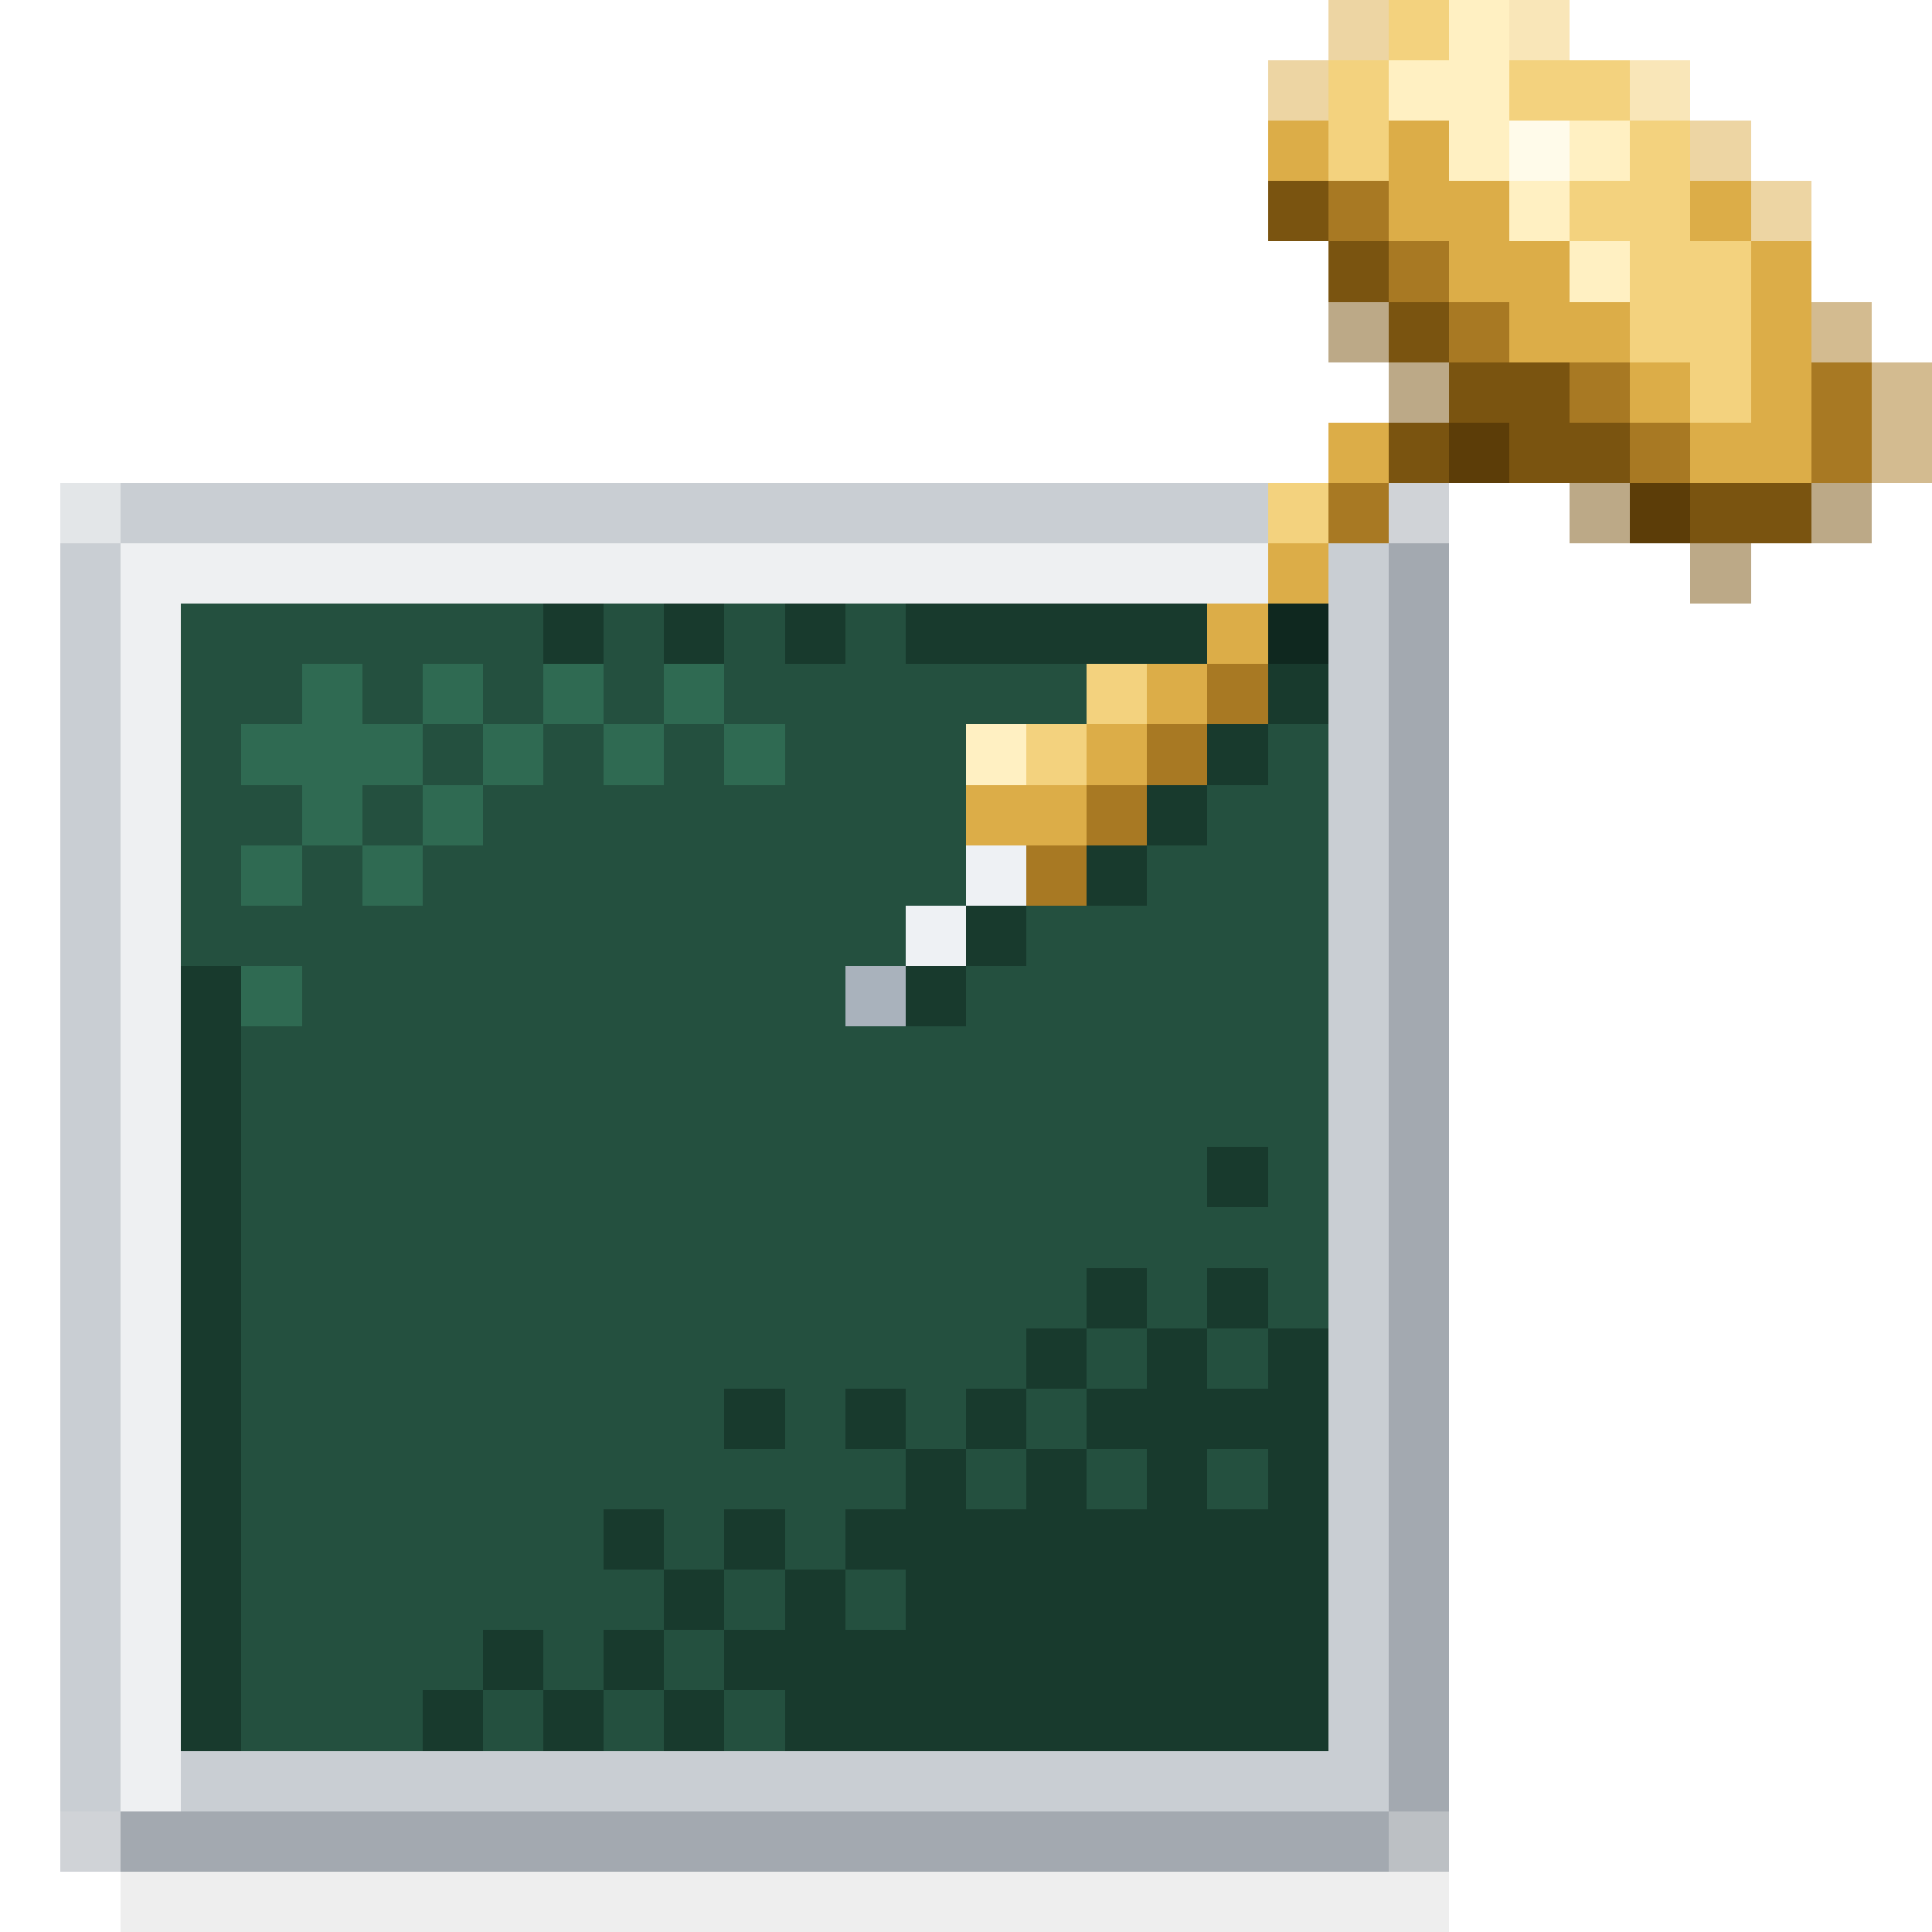
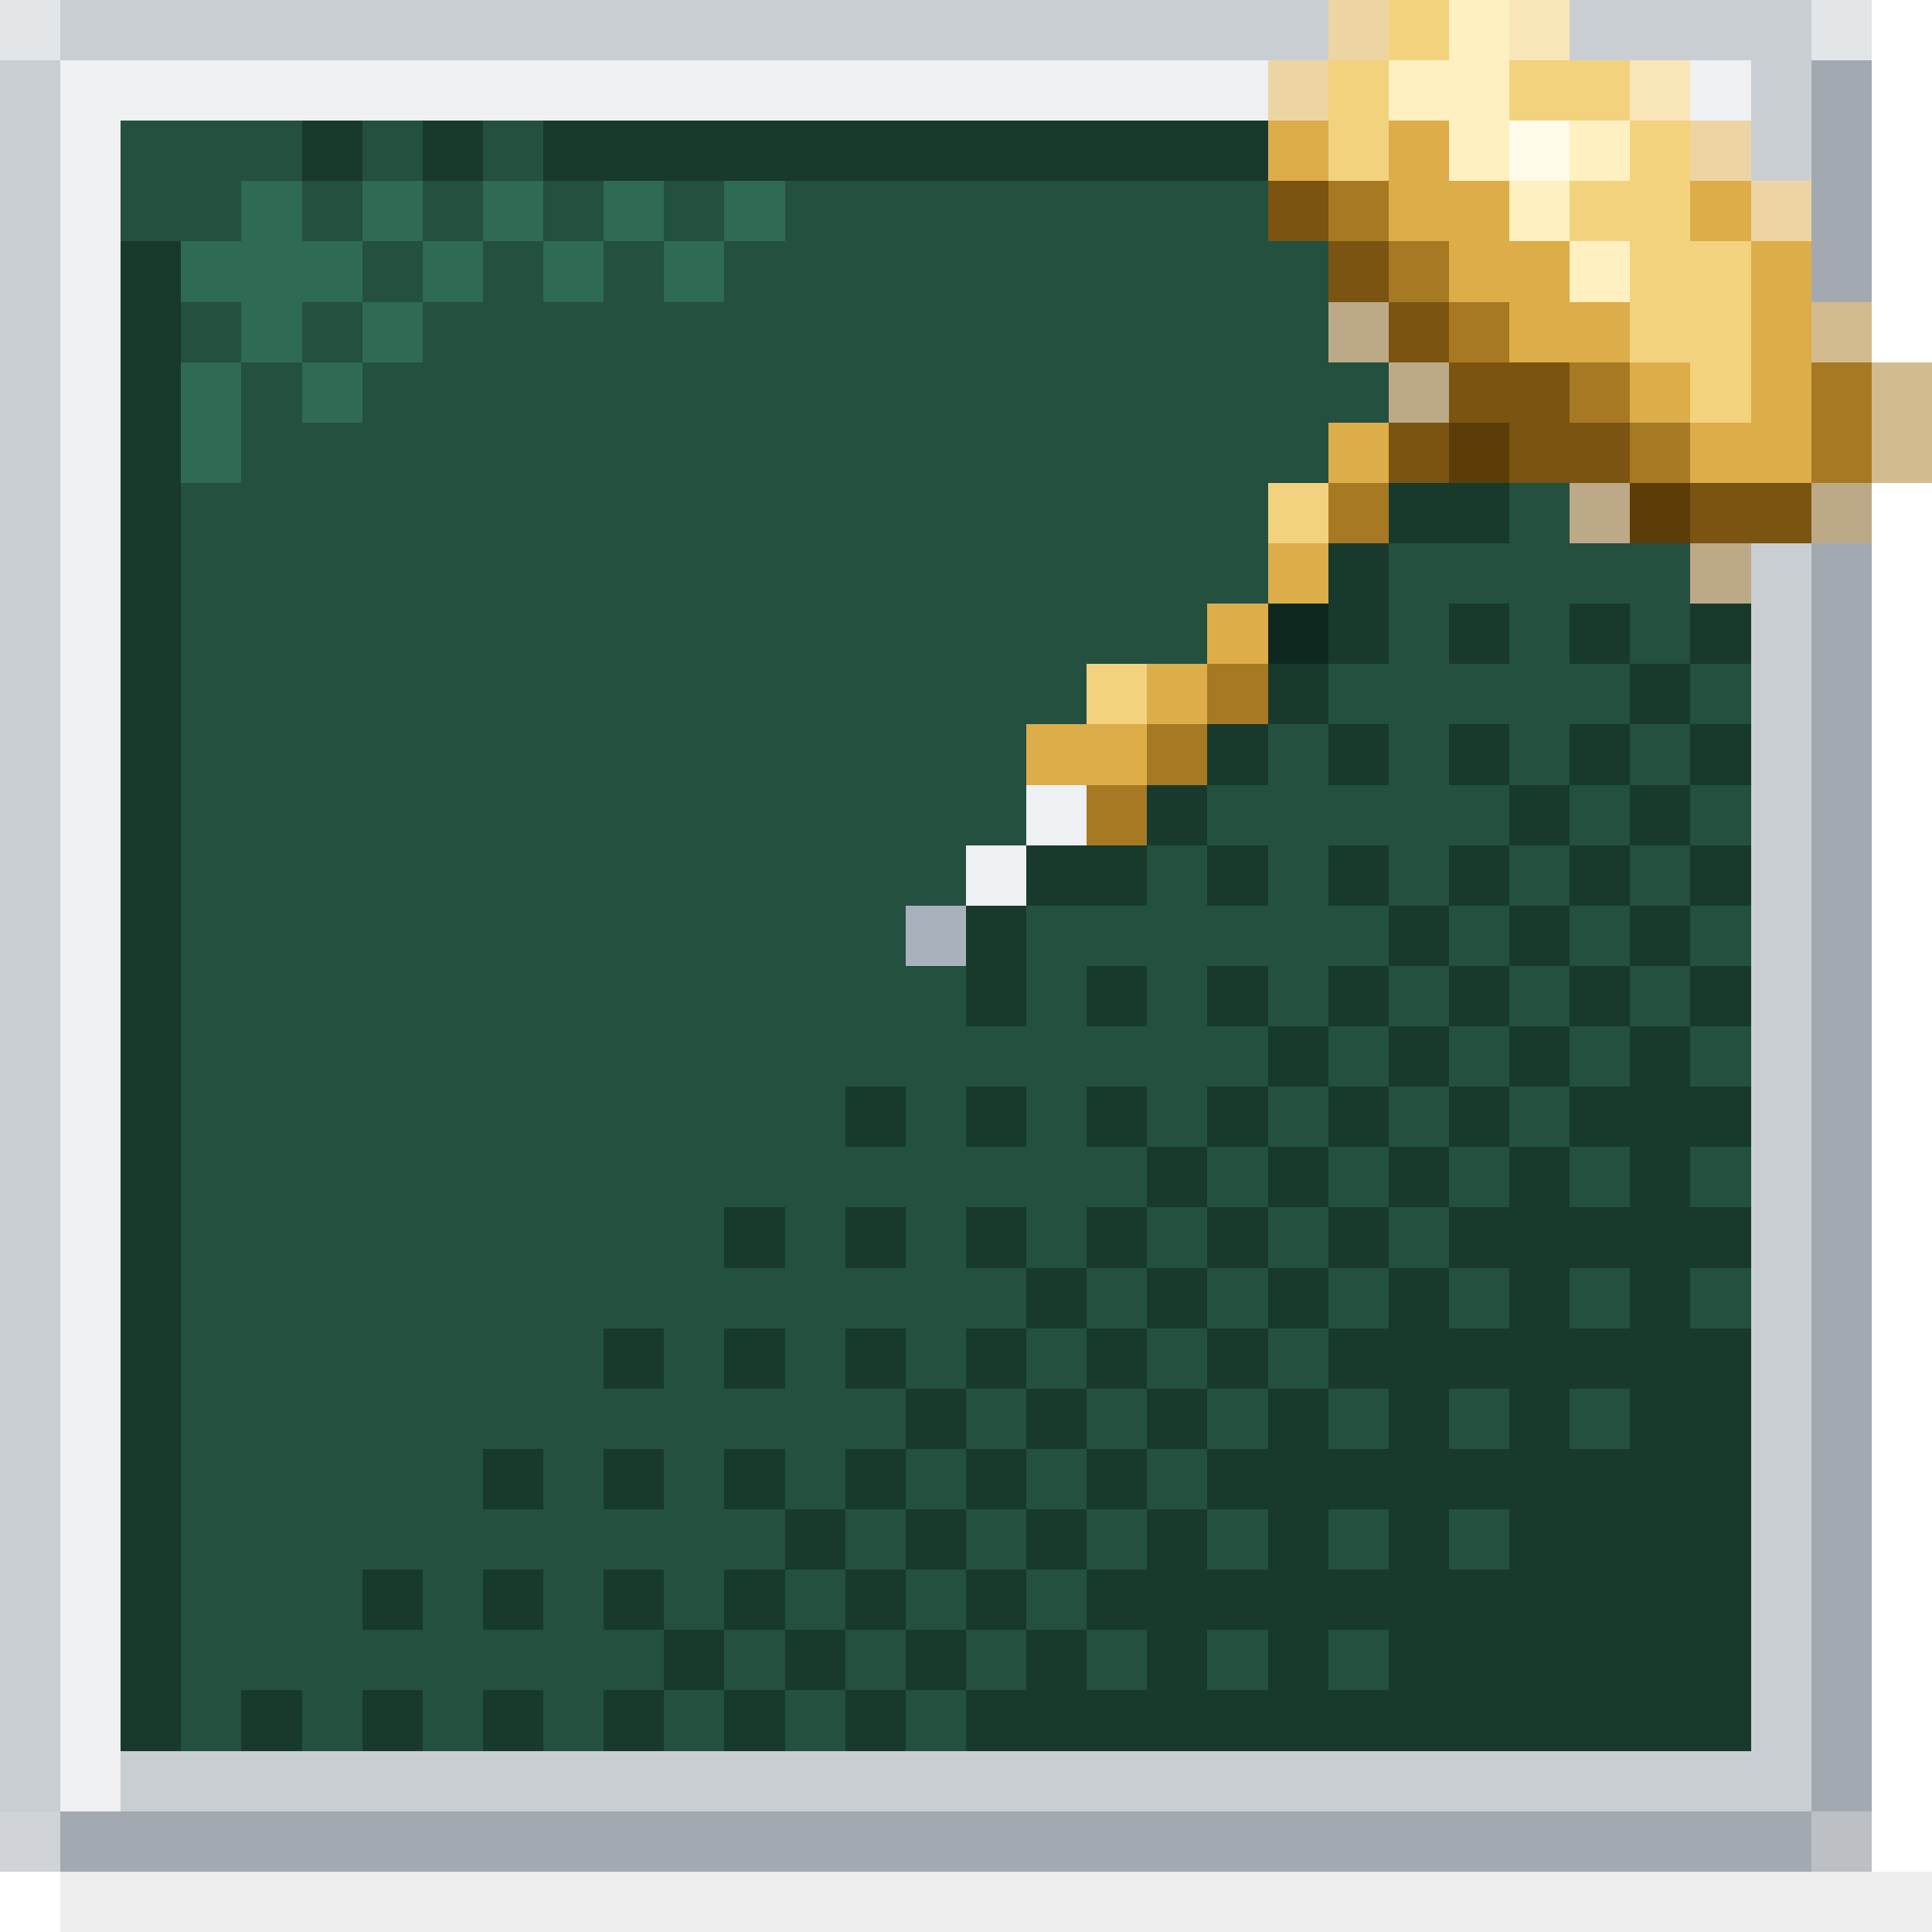
<svg xmlns="http://www.w3.org/2000/svg" viewBox="0 0 32 32" width="32" height="32" shape-rendering="crispEdges">
+   <rect x="0" y="0" width="1" height="1" fill="#c9ced3" fill-opacity="0.50" />
+   <rect x="1" y="0" width="21" height="1" fill="#c9ced3" />
  <rect x="22" y="0" width="1" height="1" fill="#dcad48" fill-opacity="0.50" />
  <rect x="23" y="0" width="1" height="1" fill="#f3d27e" />
  <rect x="24" y="0" width="1" height="1" fill="#fff0c2" />
  <rect x="25" y="0" width="1" height="1" fill="#f3d27e" fill-opacity="0.55" />
+   <rect x="26" y="0" width="4" height="1" fill="#c9ced3" />
+   <rect x="30" y="0" width="1" height="1" fill="#c9ced3" fill-opacity="0.50" />
+   <rect x="0" y="1" width="1" height="1" fill="#c9ced3" />
+   <rect x="1" y="1" width="20" height="1" fill="#eef0f2" />
  <rect x="21" y="1" width="1" height="1" fill="#dcad48" fill-opacity="0.50" />
  <rect x="22" y="1" width="1" height="1" fill="#f3d27e" />
  <rect x="23" y="1" width="2" height="1" fill="#fff0c2" />
  <rect x="25" y="1" width="2" height="1" fill="#f3d27e" />
  <rect x="27" y="1" width="1" height="1" fill="#f3d27e" fill-opacity="0.55" />
+   <rect x="28" y="1" width="1" height="1" fill="#eef0f2" />
+   <rect x="29" y="1" width="1" height="1" fill="#c9ced3" />
+   <rect x="30" y="1" width="1" height="1" fill="#a3a9b0" />
+   <rect x="0" y="2" width="1" height="1" fill="#c9ced3" />
+   <rect x="1" y="2" width="1" height="1" fill="#eef0f2" />
+   <rect x="2" y="2" width="3" height="1" fill="#24503f" />
+   <rect x="5" y="2" width="1" height="1" fill="#183a2d" />
+   <rect x="6" y="2" width="1" height="1" fill="#24503f" />
+   <rect x="7" y="2" width="1" height="1" fill="#183a2d" />
+   <rect x="8" y="2" width="1" height="1" fill="#24503f" />
+   <rect x="9" y="2" width="12" height="1" fill="#183a2d" />
  <rect x="21" y="2" width="1" height="1" fill="#dcad48" />
  <rect x="22" y="2" width="1" height="1" fill="#f3d27e" />
  <rect x="23" y="2" width="1" height="1" fill="#dcad48" />
  <rect x="24" y="2" width="1" height="1" fill="#fff0c2" />
  <rect x="25" y="2" width="1" height="1" fill="#fffbea" />
  <rect x="26" y="2" width="1" height="1" fill="#fff0c2" />
  <rect x="27" y="2" width="1" height="1" fill="#f3d27e" />
  <rect x="28" y="2" width="1" height="1" fill="#dcad48" fill-opacity="0.50" />
+   <rect x="29" y="2" width="1" height="1" fill="#c9ced3" />
+   <rect x="30" y="2" width="1" height="1" fill="#a3a9b0" />
+   <rect x="0" y="3" width="1" height="1" fill="#c9ced3" />
+   <rect x="1" y="3" width="1" height="1" fill="#eef0f2" />
+   <rect x="2" y="3" width="2" height="1" fill="#24503f" />
+   <rect x="4" y="3" width="1" height="1" fill="#2f6a52" />
+   <rect x="5" y="3" width="1" height="1" fill="#24503f" />
+   <rect x="6" y="3" width="1" height="1" fill="#2f6a52" />
+   <rect x="7" y="3" width="1" height="1" fill="#24503f" />
+   <rect x="8" y="3" width="1" height="1" fill="#2f6a52" />
+   <rect x="9" y="3" width="1" height="1" fill="#24503f" />
+   <rect x="10" y="3" width="1" height="1" fill="#2f6a52" />
+   <rect x="11" y="3" width="1" height="1" fill="#24503f" />
+   <rect x="12" y="3" width="1" height="1" fill="#2f6a52" />
+   <rect x="13" y="3" width="8" height="1" fill="#24503f" />
  <rect x="21" y="3" width="1" height="1" fill="#7a5410" />
  <rect x="22" y="3" width="1" height="1" fill="#a87923" />
  <rect x="23" y="3" width="2" height="1" fill="#dcad48" />
  <rect x="25" y="3" width="1" height="1" fill="#fff0c2" />
  <rect x="26" y="3" width="2" height="1" fill="#f3d27e" />
  <rect x="28" y="3" width="1" height="1" fill="#dcad48" />
  <rect x="29" y="3" width="1" height="1" fill="#dcad48" fill-opacity="0.50" />
+   <rect x="30" y="3" width="1" height="1" fill="#a3a9b0" />
+   <rect x="0" y="4" width="1" height="1" fill="#c9ced3" />
+   <rect x="1" y="4" width="1" height="1" fill="#eef0f2" />
+   <rect x="2" y="4" width="1" height="1" fill="#183a2d" />
+   <rect x="3" y="4" width="3" height="1" fill="#2f6a52" />
+   <rect x="6" y="4" width="1" height="1" fill="#24503f" />
+   <rect x="7" y="4" width="1" height="1" fill="#2f6a52" />
+   <rect x="8" y="4" width="1" height="1" fill="#24503f" />
+   <rect x="9" y="4" width="1" height="1" fill="#2f6a52" />
+   <rect x="10" y="4" width="1" height="1" fill="#24503f" />
+   <rect x="11" y="4" width="1" height="1" fill="#2f6a52" />
+   <rect x="12" y="4" width="10" height="1" fill="#24503f" />
  <rect x="22" y="4" width="1" height="1" fill="#7a5410" />
  <rect x="23" y="4" width="1" height="1" fill="#a87923" />
  <rect x="24" y="4" width="2" height="1" fill="#dcad48" />
  <rect x="26" y="4" width="1" height="1" fill="#fff0c2" />
  <rect x="27" y="4" width="2" height="1" fill="#f3d27e" />
  <rect x="29" y="4" width="1" height="1" fill="#dcad48" />
+   <rect x="30" y="4" width="1" height="1" fill="#a3a9b0" />
+   <rect x="0" y="5" width="1" height="1" fill="#c9ced3" />
+   <rect x="1" y="5" width="1" height="1" fill="#eef0f2" />
+   <rect x="2" y="5" width="1" height="1" fill="#183a2d" />
+   <rect x="3" y="5" width="1" height="1" fill="#24503f" />
+   <rect x="4" y="5" width="1" height="1" fill="#2f6a52" />
+   <rect x="5" y="5" width="1" height="1" fill="#24503f" />
+   <rect x="6" y="5" width="1" height="1" fill="#2f6a52" />
+   <rect x="7" y="5" width="15" height="1" fill="#24503f" />
  <rect x="22" y="5" width="1" height="1" fill="#7a5410" fill-opacity="0.50" />
  <rect x="23" y="5" width="1" height="1" fill="#7a5410" />
  <rect x="24" y="5" width="1" height="1" fill="#a87923" />
  <rect x="25" y="5" width="2" height="1" fill="#dcad48" />
  <rect x="27" y="5" width="2" height="1" fill="#f3d27e" />
  <rect x="29" y="5" width="1" height="1" fill="#dcad48" />
  <rect x="30" y="5" width="1" height="1" fill="#a87923" fill-opacity="0.50" />
+   <rect x="0" y="6" width="1" height="1" fill="#c9ced3" />
+   <rect x="1" y="6" width="1" height="1" fill="#eef0f2" />
+   <rect x="2" y="6" width="1" height="1" fill="#183a2d" />
+   <rect x="3" y="6" width="1" height="1" fill="#2f6a52" />
+   <rect x="4" y="6" width="1" height="1" fill="#24503f" />
+   <rect x="5" y="6" width="1" height="1" fill="#2f6a52" />
+   <rect x="6" y="6" width="17" height="1" fill="#24503f" />
  <rect x="23" y="6" width="1" height="1" fill="#7a5410" fill-opacity="0.50" />
  <rect x="24" y="6" width="2" height="1" fill="#7a5410" />
  <rect x="26" y="6" width="1" height="1" fill="#a87923" />
  <rect x="27" y="6" width="1" height="1" fill="#dcad48" />
  <rect x="28" y="6" width="1" height="1" fill="#f3d27e" />
  <rect x="29" y="6" width="1" height="1" fill="#dcad48" />
  <rect x="30" y="6" width="1" height="1" fill="#a87923" />
  <rect x="31" y="6" width="1" height="1" fill="#a87923" fill-opacity="0.50" />
+   <rect x="0" y="7" width="1" height="1" fill="#c9ced3" />
+   <rect x="1" y="7" width="1" height="1" fill="#eef0f2" />
+   <rect x="2" y="7" width="1" height="1" fill="#183a2d" />
+   <rect x="3" y="7" width="1" height="1" fill="#2f6a52" />
+   <rect x="4" y="7" width="18" height="1" fill="#24503f" />
  <rect x="22" y="7" width="1" height="1" fill="#dcad48" />
  <rect x="23" y="7" width="1" height="1" fill="#7a5410" />
  <rect x="24" y="7" width="1" height="1" fill="#5c3d08" />
  <rect x="25" y="7" width="2" height="1" fill="#7a5410" />
  <rect x="27" y="7" width="1" height="1" fill="#a87923" />
  <rect x="28" y="7" width="2" height="1" fill="#dcad48" />
  <rect x="30" y="7" width="1" height="1" fill="#a87923" />
  <rect x="31" y="7" width="1" height="1" fill="#a87923" fill-opacity="0.50" />
-   <rect x="1" y="8" width="1" height="1" fill="#c9ced3" fill-opacity="0.50" />
-   <rect x="2" y="8" width="19" height="1" fill="#c9ced3" />
+   <rect x="0" y="8" width="1" height="1" fill="#c9ced3" />
+   <rect x="1" y="8" width="1" height="1" fill="#eef0f2" />
+   <rect x="2" y="8" width="1" height="1" fill="#183a2d" />
+   <rect x="3" y="8" width="18" height="1" fill="#24503f" />
  <rect x="21" y="8" width="1" height="1" fill="#f3d27e" />
  <rect x="22" y="8" width="1" height="1" fill="#a87923" />
-   <rect x="23" y="8" width="1" height="1" fill="#a3a9b0" fill-opacity="0.50" />
+   <rect x="23" y="8" width="2" height="1" fill="#183a2d" />
+   <rect x="25" y="8" width="1" height="1" fill="#24503f" />
  <rect x="26" y="8" width="1" height="1" fill="#7a5410" fill-opacity="0.50" />
  <rect x="27" y="8" width="1" height="1" fill="#5c3d08" />
  <rect x="28" y="8" width="2" height="1" fill="#7a5410" />
  <rect x="30" y="8" width="1" height="1" fill="#7a5410" fill-opacity="0.50" />
-   <rect x="1" y="9" width="1" height="1" fill="#c9ced3" />
-   <rect x="2" y="9" width="19" height="1" fill="#eef0f2" />
+   <rect x="0" y="9" width="1" height="1" fill="#c9ced3" />
+   <rect x="1" y="9" width="1" height="1" fill="#eef0f2" />
+   <rect x="2" y="9" width="1" height="1" fill="#183a2d" />
+   <rect x="3" y="9" width="18" height="1" fill="#24503f" />
  <rect x="21" y="9" width="1" height="1" fill="#dcad48" />
-   <rect x="22" y="9" width="1" height="1" fill="#c9ced3" />
-   <rect x="23" y="9" width="1" height="1" fill="#a3a9b0" />
+   <rect x="22" y="9" width="1" height="1" fill="#183a2d" />
+   <rect x="23" y="9" width="5" height="1" fill="#24503f" />
  <rect x="28" y="9" width="1" height="1" fill="#7a5410" fill-opacity="0.50" />
-   <rect x="1" y="10" width="1" height="1" fill="#c9ced3" />
-   <rect x="2" y="10" width="1" height="1" fill="#eef0f2" />
-   <rect x="3" y="10" width="6" height="1" fill="#24503f" />
-   <rect x="9" y="10" width="1" height="1" fill="#183a2d" />
-   <rect x="10" y="10" width="1" height="1" fill="#24503f" />
-   <rect x="11" y="10" width="1" height="1" fill="#183a2d" />
-   <rect x="12" y="10" width="1" height="1" fill="#24503f" />
-   <rect x="13" y="10" width="1" height="1" fill="#183a2d" />
-   <rect x="14" y="10" width="1" height="1" fill="#24503f" />
-   <rect x="15" y="10" width="5" height="1" fill="#183a2d" />
+   <rect x="29" y="9" width="1" height="1" fill="#c9ced3" />
+   <rect x="30" y="9" width="1" height="1" fill="#a3a9b0" />
+   <rect x="0" y="10" width="1" height="1" fill="#c9ced3" />
+   <rect x="1" y="10" width="1" height="1" fill="#eef0f2" />
+   <rect x="2" y="10" width="1" height="1" fill="#183a2d" />
+   <rect x="3" y="10" width="17" height="1" fill="#24503f" />
  <rect x="20" y="10" width="1" height="1" fill="#dcad48" />
  <rect x="21" y="10" width="1" height="1" fill="#0f281f" />
-   <rect x="22" y="10" width="1" height="1" fill="#c9ced3" />
-   <rect x="23" y="10" width="1" height="1" fill="#a3a9b0" />
-   <rect x="1" y="11" width="1" height="1" fill="#c9ced3" />
-   <rect x="2" y="11" width="1" height="1" fill="#eef0f2" />
-   <rect x="3" y="11" width="2" height="1" fill="#24503f" />
-   <rect x="5" y="11" width="1" height="1" fill="#2f6a52" />
-   <rect x="6" y="11" width="1" height="1" fill="#24503f" />
-   <rect x="7" y="11" width="1" height="1" fill="#2f6a52" />
-   <rect x="8" y="11" width="1" height="1" fill="#24503f" />
-   <rect x="9" y="11" width="1" height="1" fill="#2f6a52" />
-   <rect x="10" y="11" width="1" height="1" fill="#24503f" />
-   <rect x="11" y="11" width="1" height="1" fill="#2f6a52" />
-   <rect x="12" y="11" width="6" height="1" fill="#24503f" />
+   <rect x="22" y="10" width="1" height="1" fill="#183a2d" />
+   <rect x="23" y="10" width="1" height="1" fill="#24503f" />
+   <rect x="24" y="10" width="1" height="1" fill="#183a2d" />
+   <rect x="25" y="10" width="1" height="1" fill="#24503f" />
+   <rect x="26" y="10" width="1" height="1" fill="#183a2d" />
+   <rect x="27" y="10" width="1" height="1" fill="#24503f" />
+   <rect x="28" y="10" width="1" height="1" fill="#183a2d" />
+   <rect x="29" y="10" width="1" height="1" fill="#c9ced3" />
+   <rect x="30" y="10" width="1" height="1" fill="#a3a9b0" />
+   <rect x="0" y="11" width="1" height="1" fill="#c9ced3" />
+   <rect x="1" y="11" width="1" height="1" fill="#eef0f2" />
+   <rect x="2" y="11" width="1" height="1" fill="#183a2d" />
+   <rect x="3" y="11" width="15" height="1" fill="#24503f" />
  <rect x="18" y="11" width="1" height="1" fill="#f3d27e" />
  <rect x="19" y="11" width="1" height="1" fill="#dcad48" />
  <rect x="20" y="11" width="1" height="1" fill="#a87923" />
  <rect x="21" y="11" width="1" height="1" fill="#183a2d" />
-   <rect x="22" y="11" width="1" height="1" fill="#c9ced3" />
-   <rect x="23" y="11" width="1" height="1" fill="#a3a9b0" />
-   <rect x="1" y="12" width="1" height="1" fill="#c9ced3" />
-   <rect x="2" y="12" width="1" height="1" fill="#eef0f2" />
-   <rect x="3" y="12" width="1" height="1" fill="#24503f" />
-   <rect x="4" y="12" width="3" height="1" fill="#2f6a52" />
-   <rect x="7" y="12" width="1" height="1" fill="#24503f" />
-   <rect x="8" y="12" width="1" height="1" fill="#2f6a52" />
-   <rect x="9" y="12" width="1" height="1" fill="#24503f" />
-   <rect x="10" y="12" width="1" height="1" fill="#2f6a52" />
-   <rect x="11" y="12" width="1" height="1" fill="#24503f" />
-   <rect x="12" y="12" width="1" height="1" fill="#2f6a52" />
-   <rect x="13" y="12" width="3" height="1" fill="#24503f" />
-   <rect x="16" y="12" width="1" height="1" fill="#fff0c2" />
-   <rect x="17" y="12" width="1" height="1" fill="#f3d27e" />
-   <rect x="18" y="12" width="1" height="1" fill="#dcad48" />
+   <rect x="22" y="11" width="5" height="1" fill="#24503f" />
+   <rect x="27" y="11" width="1" height="1" fill="#183a2d" />
+   <rect x="28" y="11" width="1" height="1" fill="#24503f" />
+   <rect x="29" y="11" width="1" height="1" fill="#c9ced3" />
+   <rect x="30" y="11" width="1" height="1" fill="#a3a9b0" />
+   <rect x="0" y="12" width="1" height="1" fill="#c9ced3" />
+   <rect x="1" y="12" width="1" height="1" fill="#eef0f2" />
+   <rect x="2" y="12" width="1" height="1" fill="#183a2d" />
+   <rect x="3" y="12" width="14" height="1" fill="#24503f" />
+   <rect x="17" y="12" width="2" height="1" fill="#dcad48" />
  <rect x="19" y="12" width="1" height="1" fill="#a87923" />
  <rect x="20" y="12" width="1" height="1" fill="#183a2d" />
  <rect x="21" y="12" width="1" height="1" fill="#24503f" />
-   <rect x="22" y="12" width="1" height="1" fill="#c9ced3" />
-   <rect x="23" y="12" width="1" height="1" fill="#a3a9b0" />
-   <rect x="1" y="13" width="1" height="1" fill="#c9ced3" />
-   <rect x="2" y="13" width="1" height="1" fill="#eef0f2" />
-   <rect x="3" y="13" width="2" height="1" fill="#24503f" />
-   <rect x="5" y="13" width="1" height="1" fill="#2f6a52" />
-   <rect x="6" y="13" width="1" height="1" fill="#24503f" />
-   <rect x="7" y="13" width="1" height="1" fill="#2f6a52" />
-   <rect x="8" y="13" width="8" height="1" fill="#24503f" />
-   <rect x="16" y="13" width="2" height="1" fill="#dcad48" />
+   <rect x="22" y="12" width="1" height="1" fill="#183a2d" />
+   <rect x="23" y="12" width="1" height="1" fill="#24503f" />
+   <rect x="24" y="12" width="1" height="1" fill="#183a2d" />
+   <rect x="25" y="12" width="1" height="1" fill="#24503f" />
+   <rect x="26" y="12" width="1" height="1" fill="#183a2d" />
+   <rect x="27" y="12" width="1" height="1" fill="#24503f" />
+   <rect x="28" y="12" width="1" height="1" fill="#183a2d" />
+   <rect x="29" y="12" width="1" height="1" fill="#c9ced3" />
+   <rect x="30" y="12" width="1" height="1" fill="#a3a9b0" />
+   <rect x="0" y="13" width="1" height="1" fill="#c9ced3" />
+   <rect x="1" y="13" width="1" height="1" fill="#eef0f2" />
+   <rect x="2" y="13" width="1" height="1" fill="#183a2d" />
+   <rect x="3" y="13" width="14" height="1" fill="#24503f" />
+   <rect x="17" y="13" width="1" height="1" fill="#eef1f4" />
  <rect x="18" y="13" width="1" height="1" fill="#a87923" />
  <rect x="19" y="13" width="1" height="1" fill="#183a2d" />
-   <rect x="20" y="13" width="2" height="1" fill="#24503f" />
-   <rect x="22" y="13" width="1" height="1" fill="#c9ced3" />
-   <rect x="23" y="13" width="1" height="1" fill="#a3a9b0" />
-   <rect x="1" y="14" width="1" height="1" fill="#c9ced3" />
-   <rect x="2" y="14" width="1" height="1" fill="#eef0f2" />
-   <rect x="3" y="14" width="1" height="1" fill="#24503f" />
-   <rect x="4" y="14" width="1" height="1" fill="#2f6a52" />
-   <rect x="5" y="14" width="1" height="1" fill="#24503f" />
-   <rect x="6" y="14" width="1" height="1" fill="#2f6a52" />
-   <rect x="7" y="14" width="9" height="1" fill="#24503f" />
+   <rect x="20" y="13" width="5" height="1" fill="#24503f" />
+   <rect x="25" y="13" width="1" height="1" fill="#183a2d" />
+   <rect x="26" y="13" width="1" height="1" fill="#24503f" />
+   <rect x="27" y="13" width="1" height="1" fill="#183a2d" />
+   <rect x="28" y="13" width="1" height="1" fill="#24503f" />
+   <rect x="29" y="13" width="1" height="1" fill="#c9ced3" />
+   <rect x="30" y="13" width="1" height="1" fill="#a3a9b0" />
+   <rect x="0" y="14" width="1" height="1" fill="#c9ced3" />
+   <rect x="1" y="14" width="1" height="1" fill="#eef0f2" />
+   <rect x="2" y="14" width="1" height="1" fill="#183a2d" />
+   <rect x="3" y="14" width="13" height="1" fill="#24503f" />
  <rect x="16" y="14" width="1" height="1" fill="#eef1f4" />
-   <rect x="17" y="14" width="1" height="1" fill="#a87923" />
-   <rect x="18" y="14" width="1" height="1" fill="#183a2d" />
-   <rect x="19" y="14" width="3" height="1" fill="#24503f" />
-   <rect x="22" y="14" width="1" height="1" fill="#c9ced3" />
-   <rect x="23" y="14" width="1" height="1" fill="#a3a9b0" />
-   <rect x="1" y="15" width="1" height="1" fill="#c9ced3" />
-   <rect x="2" y="15" width="1" height="1" fill="#eef0f2" />
+   <rect x="17" y="14" width="2" height="1" fill="#183a2d" />
+   <rect x="19" y="14" width="1" height="1" fill="#24503f" />
+   <rect x="20" y="14" width="1" height="1" fill="#183a2d" />
+   <rect x="21" y="14" width="1" height="1" fill="#24503f" />
+   <rect x="22" y="14" width="1" height="1" fill="#183a2d" />
+   <rect x="23" y="14" width="1" height="1" fill="#24503f" />
+   <rect x="24" y="14" width="1" height="1" fill="#183a2d" />
+   <rect x="25" y="14" width="1" height="1" fill="#24503f" />
+   <rect x="26" y="14" width="1" height="1" fill="#183a2d" />
+   <rect x="27" y="14" width="1" height="1" fill="#24503f" />
+   <rect x="28" y="14" width="1" height="1" fill="#183a2d" />
+   <rect x="29" y="14" width="1" height="1" fill="#c9ced3" />
+   <rect x="30" y="14" width="1" height="1" fill="#a3a9b0" />
+   <rect x="0" y="15" width="1" height="1" fill="#c9ced3" />
+   <rect x="1" y="15" width="1" height="1" fill="#eef0f2" />
+   <rect x="2" y="15" width="1" height="1" fill="#183a2d" />
  <rect x="3" y="15" width="12" height="1" fill="#24503f" />
-   <rect x="15" y="15" width="1" height="1" fill="#eef1f4" />
+   <rect x="15" y="15" width="1" height="1" fill="#a9b2bc" />
  <rect x="16" y="15" width="1" height="1" fill="#183a2d" />
-   <rect x="17" y="15" width="5" height="1" fill="#24503f" />
-   <rect x="22" y="15" width="1" height="1" fill="#c9ced3" />
-   <rect x="23" y="15" width="1" height="1" fill="#a3a9b0" />
-   <rect x="1" y="16" width="1" height="1" fill="#c9ced3" />
-   <rect x="2" y="16" width="1" height="1" fill="#eef0f2" />
-   <rect x="3" y="16" width="1" height="1" fill="#183a2d" />
-   <rect x="4" y="16" width="1" height="1" fill="#2f6a52" />
-   <rect x="5" y="16" width="9" height="1" fill="#24503f" />
-   <rect x="14" y="16" width="1" height="1" fill="#a9b2bc" />
-   <rect x="15" y="16" width="1" height="1" fill="#183a2d" />
-   <rect x="16" y="16" width="6" height="1" fill="#24503f" />
-   <rect x="22" y="16" width="1" height="1" fill="#c9ced3" />
-   <rect x="23" y="16" width="1" height="1" fill="#a3a9b0" />
-   <rect x="1" y="17" width="1" height="1" fill="#c9ced3" />
-   <rect x="2" y="17" width="1" height="1" fill="#eef0f2" />
-   <rect x="3" y="17" width="1" height="1" fill="#183a2d" />
-   <rect x="4" y="17" width="18" height="1" fill="#24503f" />
-   <rect x="22" y="17" width="1" height="1" fill="#c9ced3" />
-   <rect x="23" y="17" width="1" height="1" fill="#a3a9b0" />
-   <rect x="1" y="18" width="1" height="1" fill="#c9ced3" />
-   <rect x="2" y="18" width="1" height="1" fill="#eef0f2" />
-   <rect x="3" y="18" width="1" height="1" fill="#183a2d" />
-   <rect x="4" y="18" width="18" height="1" fill="#24503f" />
-   <rect x="22" y="18" width="1" height="1" fill="#c9ced3" />
-   <rect x="23" y="18" width="1" height="1" fill="#a3a9b0" />
-   <rect x="1" y="19" width="1" height="1" fill="#c9ced3" />
-   <rect x="2" y="19" width="1" height="1" fill="#eef0f2" />
-   <rect x="3" y="19" width="1" height="1" fill="#183a2d" />
-   <rect x="4" y="19" width="16" height="1" fill="#24503f" />
-   <rect x="20" y="19" width="1" height="1" fill="#183a2d" />
-   <rect x="21" y="19" width="1" height="1" fill="#24503f" />
-   <rect x="22" y="19" width="1" height="1" fill="#c9ced3" />
-   <rect x="23" y="19" width="1" height="1" fill="#a3a9b0" />
-   <rect x="1" y="20" width="1" height="1" fill="#c9ced3" />
-   <rect x="2" y="20" width="1" height="1" fill="#eef0f2" />
-   <rect x="3" y="20" width="1" height="1" fill="#183a2d" />
-   <rect x="4" y="20" width="18" height="1" fill="#24503f" />
-   <rect x="22" y="20" width="1" height="1" fill="#c9ced3" />
-   <rect x="23" y="20" width="1" height="1" fill="#a3a9b0" />
-   <rect x="1" y="21" width="1" height="1" fill="#c9ced3" />
-   <rect x="2" y="21" width="1" height="1" fill="#eef0f2" />
-   <rect x="3" y="21" width="1" height="1" fill="#183a2d" />
-   <rect x="4" y="21" width="14" height="1" fill="#24503f" />
-   <rect x="18" y="21" width="1" height="1" fill="#183a2d" />
-   <rect x="19" y="21" width="1" height="1" fill="#24503f" />
-   <rect x="20" y="21" width="1" height="1" fill="#183a2d" />
-   <rect x="21" y="21" width="1" height="1" fill="#24503f" />
-   <rect x="22" y="21" width="1" height="1" fill="#c9ced3" />
-   <rect x="23" y="21" width="1" height="1" fill="#a3a9b0" />
-   <rect x="1" y="22" width="1" height="1" fill="#c9ced3" />
-   <rect x="2" y="22" width="1" height="1" fill="#eef0f2" />
-   <rect x="3" y="22" width="1" height="1" fill="#183a2d" />
-   <rect x="4" y="22" width="13" height="1" fill="#24503f" />
-   <rect x="17" y="22" width="1" height="1" fill="#183a2d" />
-   <rect x="18" y="22" width="1" height="1" fill="#24503f" />
-   <rect x="19" y="22" width="1" height="1" fill="#183a2d" />
-   <rect x="20" y="22" width="1" height="1" fill="#24503f" />
-   <rect x="21" y="22" width="1" height="1" fill="#183a2d" />
-   <rect x="22" y="22" width="1" height="1" fill="#c9ced3" />
-   <rect x="23" y="22" width="1" height="1" fill="#a3a9b0" />
-   <rect x="1" y="23" width="1" height="1" fill="#c9ced3" />
-   <rect x="2" y="23" width="1" height="1" fill="#eef0f2" />
-   <rect x="3" y="23" width="1" height="1" fill="#183a2d" />
-   <rect x="4" y="23" width="8" height="1" fill="#24503f" />
-   <rect x="12" y="23" width="1" height="1" fill="#183a2d" />
-   <rect x="13" y="23" width="1" height="1" fill="#24503f" />
-   <rect x="14" y="23" width="1" height="1" fill="#183a2d" />
-   <rect x="15" y="23" width="1" height="1" fill="#24503f" />
-   <rect x="16" y="23" width="1" height="1" fill="#183a2d" />
-   <rect x="17" y="23" width="1" height="1" fill="#24503f" />
-   <rect x="18" y="23" width="4" height="1" fill="#183a2d" />
-   <rect x="22" y="23" width="1" height="1" fill="#c9ced3" />
-   <rect x="23" y="23" width="1" height="1" fill="#a3a9b0" />
-   <rect x="1" y="24" width="1" height="1" fill="#c9ced3" />
-   <rect x="2" y="24" width="1" height="1" fill="#eef0f2" />
-   <rect x="3" y="24" width="1" height="1" fill="#183a2d" />
-   <rect x="4" y="24" width="11" height="1" fill="#24503f" />
-   <rect x="15" y="24" width="1" height="1" fill="#183a2d" />
-   <rect x="16" y="24" width="1" height="1" fill="#24503f" />
-   <rect x="17" y="24" width="1" height="1" fill="#183a2d" />
-   <rect x="18" y="24" width="1" height="1" fill="#24503f" />
-   <rect x="19" y="24" width="1" height="1" fill="#183a2d" />
-   <rect x="20" y="24" width="1" height="1" fill="#24503f" />
-   <rect x="21" y="24" width="1" height="1" fill="#183a2d" />
-   <rect x="22" y="24" width="1" height="1" fill="#c9ced3" />
-   <rect x="23" y="24" width="1" height="1" fill="#a3a9b0" />
-   <rect x="1" y="25" width="1" height="1" fill="#c9ced3" />
-   <rect x="2" y="25" width="1" height="1" fill="#eef0f2" />
-   <rect x="3" y="25" width="1" height="1" fill="#183a2d" />
-   <rect x="4" y="25" width="6" height="1" fill="#24503f" />
-   <rect x="10" y="25" width="1" height="1" fill="#183a2d" />
-   <rect x="11" y="25" width="1" height="1" fill="#24503f" />
-   <rect x="12" y="25" width="1" height="1" fill="#183a2d" />
-   <rect x="13" y="25" width="1" height="1" fill="#24503f" />
-   <rect x="14" y="25" width="8" height="1" fill="#183a2d" />
-   <rect x="22" y="25" width="1" height="1" fill="#c9ced3" />
-   <rect x="23" y="25" width="1" height="1" fill="#a3a9b0" />
-   <rect x="1" y="26" width="1" height="1" fill="#c9ced3" />
-   <rect x="2" y="26" width="1" height="1" fill="#eef0f2" />
-   <rect x="3" y="26" width="1" height="1" fill="#183a2d" />
-   <rect x="4" y="26" width="7" height="1" fill="#24503f" />
-   <rect x="11" y="26" width="1" height="1" fill="#183a2d" />
-   <rect x="12" y="26" width="1" height="1" fill="#24503f" />
-   <rect x="13" y="26" width="1" height="1" fill="#183a2d" />
-   <rect x="14" y="26" width="1" height="1" fill="#24503f" />
-   <rect x="15" y="26" width="7" height="1" fill="#183a2d" />
-   <rect x="22" y="26" width="1" height="1" fill="#c9ced3" />
-   <rect x="23" y="26" width="1" height="1" fill="#a3a9b0" />
-   <rect x="1" y="27" width="1" height="1" fill="#c9ced3" />
-   <rect x="2" y="27" width="1" height="1" fill="#eef0f2" />
-   <rect x="3" y="27" width="1" height="1" fill="#183a2d" />
-   <rect x="4" y="27" width="4" height="1" fill="#24503f" />
-   <rect x="8" y="27" width="1" height="1" fill="#183a2d" />
-   <rect x="9" y="27" width="1" height="1" fill="#24503f" />
-   <rect x="10" y="27" width="1" height="1" fill="#183a2d" />
-   <rect x="11" y="27" width="1" height="1" fill="#24503f" />
-   <rect x="12" y="27" width="10" height="1" fill="#183a2d" />
-   <rect x="22" y="27" width="1" height="1" fill="#c9ced3" />
-   <rect x="23" y="27" width="1" height="1" fill="#a3a9b0" />
-   <rect x="1" y="28" width="1" height="1" fill="#c9ced3" />
-   <rect x="2" y="28" width="1" height="1" fill="#eef0f2" />
-   <rect x="3" y="28" width="1" height="1" fill="#183a2d" />
-   <rect x="4" y="28" width="3" height="1" fill="#24503f" />
-   <rect x="7" y="28" width="1" height="1" fill="#183a2d" />
-   <rect x="8" y="28" width="1" height="1" fill="#24503f" />
-   <rect x="9" y="28" width="1" height="1" fill="#183a2d" />
-   <rect x="10" y="28" width="1" height="1" fill="#24503f" />
-   <rect x="11" y="28" width="1" height="1" fill="#183a2d" />
-   <rect x="12" y="28" width="1" height="1" fill="#24503f" />
-   <rect x="13" y="28" width="9" height="1" fill="#183a2d" />
-   <rect x="22" y="28" width="1" height="1" fill="#c9ced3" />
-   <rect x="23" y="28" width="1" height="1" fill="#a3a9b0" />
-   <rect x="1" y="29" width="1" height="1" fill="#c9ced3" />
-   <rect x="2" y="29" width="1" height="1" fill="#eef0f2" />
-   <rect x="3" y="29" width="20" height="1" fill="#c9ced3" />
-   <rect x="23" y="29" width="1" height="1" fill="#a3a9b0" />
-   <rect x="1" y="30" width="1" height="1" fill="#a3a9b0" fill-opacity="0.50" />
-   <rect x="2" y="30" width="21" height="1" fill="#a3a9b0" />
-   <rect x="23" y="30" width="1" height="1" fill="#7b828a" fill-opacity="0.50" />
-   <rect x="2" y="31" width="22" height="1" fill="#000000" fill-opacity="0.07" />
+   <rect x="17" y="15" width="6" height="1" fill="#24503f" />
+   <rect x="23" y="15" width="1" height="1" fill="#183a2d" />
+   <rect x="24" y="15" width="1" height="1" fill="#24503f" />
+   <rect x="25" y="15" width="1" height="1" fill="#183a2d" />
+   <rect x="26" y="15" width="1" height="1" fill="#24503f" />
+   <rect x="27" y="15" width="1" height="1" fill="#183a2d" />
+   <rect x="28" y="15" width="1" height="1" fill="#24503f" />
+   <rect x="29" y="15" width="1" height="1" fill="#c9ced3" />
+   <rect x="30" y="15" width="1" height="1" fill="#a3a9b0" />
+   <rect x="0" y="16" width="1" height="1" fill="#c9ced3" />
+   <rect x="1" y="16" width="1" height="1" fill="#eef0f2" />
+   <rect x="2" y="16" width="1" height="1" fill="#183a2d" />
+   <rect x="3" y="16" width="13" height="1" fill="#24503f" />
+   <rect x="16" y="16" width="1" height="1" fill="#183a2d" />
+   <rect x="17" y="16" width="1" height="1" fill="#24503f" />
+   <rect x="18" y="16" width="1" height="1" fill="#183a2d" />
+   <rect x="19" y="16" width="1" height="1" fill="#24503f" />
+   <rect x="20" y="16" width="1" height="1" fill="#183a2d" />
+   <rect x="21" y="16" width="1" height="1" fill="#24503f" />
+   <rect x="22" y="16" width="1" height="1" fill="#183a2d" />
+   <rect x="23" y="16" width="1" height="1" fill="#24503f" />
+   <rect x="24" y="16" width="1" height="1" fill="#183a2d" />
+   <rect x="25" y="16" width="1" height="1" fill="#24503f" />
+   <rect x="26" y="16" width="1" height="1" fill="#183a2d" />
+   <rect x="27" y="16" width="1" height="1" fill="#24503f" />
+   <rect x="28" y="16" width="1" height="1" fill="#183a2d" />
+   <rect x="29" y="16" width="1" height="1" fill="#c9ced3" />
+   <rect x="30" y="16" width="1" height="1" fill="#a3a9b0" />
+   <rect x="0" y="17" width="1" height="1" fill="#c9ced3" />
+   <rect x="1" y="17" width="1" height="1" fill="#eef0f2" />
+   <rect x="2" y="17" width="1" height="1" fill="#183a2d" />
+   <rect x="3" y="17" width="18" height="1" fill="#24503f" />
+   <rect x="21" y="17" width="1" height="1" fill="#183a2d" />
+   <rect x="22" y="17" width="1" height="1" fill="#24503f" />
+   <rect x="23" y="17" width="1" height="1" fill="#183a2d" />
+   <rect x="24" y="17" width="1" height="1" fill="#24503f" />
+   <rect x="25" y="17" width="1" height="1" fill="#183a2d" />
+   <rect x="26" y="17" width="1" height="1" fill="#24503f" />
+   <rect x="27" y="17" width="1" height="1" fill="#183a2d" />
+   <rect x="28" y="17" width="1" height="1" fill="#24503f" />
+   <rect x="29" y="17" width="1" height="1" fill="#c9ced3" />
+   <rect x="30" y="17" width="1" height="1" fill="#a3a9b0" />
+   <rect x="0" y="18" width="1" height="1" fill="#c9ced3" />
+   <rect x="1" y="18" width="1" height="1" fill="#eef0f2" />
+   <rect x="2" y="18" width="1" height="1" fill="#183a2d" />
+   <rect x="3" y="18" width="11" height="1" fill="#24503f" />
+   <rect x="14" y="18" width="1" height="1" fill="#183a2d" />
+   <rect x="15" y="18" width="1" height="1" fill="#24503f" />
+   <rect x="16" y="18" width="1" height="1" fill="#183a2d" />
+   <rect x="17" y="18" width="1" height="1" fill="#24503f" />
+   <rect x="18" y="18" width="1" height="1" fill="#183a2d" />
+   <rect x="19" y="18" width="1" height="1" fill="#24503f" />
+   <rect x="20" y="18" width="1" height="1" fill="#183a2d" />
+   <rect x="21" y="18" width="1" height="1" fill="#24503f" />
+   <rect x="22" y="18" width="1" height="1" fill="#183a2d" />
+   <rect x="23" y="18" width="1" height="1" fill="#24503f" />
+   <rect x="24" y="18" width="1" height="1" fill="#183a2d" />
+   <rect x="25" y="18" width="1" height="1" fill="#24503f" />
+   <rect x="26" y="18" width="3" height="1" fill="#183a2d" />
+   <rect x="29" y="18" width="1" height="1" fill="#c9ced3" />
+   <rect x="30" y="18" width="1" height="1" fill="#a3a9b0" />
+   <rect x="0" y="19" width="1" height="1" fill="#c9ced3" />
+   <rect x="1" y="19" width="1" height="1" fill="#eef0f2" />
+   <rect x="2" y="19" width="1" height="1" fill="#183a2d" />
+   <rect x="3" y="19" width="16" height="1" fill="#24503f" />
+   <rect x="19" y="19" width="1" height="1" fill="#183a2d" />
+   <rect x="20" y="19" width="1" height="1" fill="#24503f" />
+   <rect x="21" y="19" width="1" height="1" fill="#183a2d" />
+   <rect x="22" y="19" width="1" height="1" fill="#24503f" />
+   <rect x="23" y="19" width="1" height="1" fill="#183a2d" />
+   <rect x="24" y="19" width="1" height="1" fill="#24503f" />
+   <rect x="25" y="19" width="1" height="1" fill="#183a2d" />
+   <rect x="26" y="19" width="1" height="1" fill="#24503f" />
+   <rect x="27" y="19" width="1" height="1" fill="#183a2d" />
+   <rect x="28" y="19" width="1" height="1" fill="#24503f" />
+   <rect x="29" y="19" width="1" height="1" fill="#c9ced3" />
+   <rect x="30" y="19" width="1" height="1" fill="#a3a9b0" />
+   <rect x="0" y="20" width="1" height="1" fill="#c9ced3" />
+   <rect x="1" y="20" width="1" height="1" fill="#eef0f2" />
+   <rect x="2" y="20" width="1" height="1" fill="#183a2d" />
+   <rect x="3" y="20" width="9" height="1" fill="#24503f" />
+   <rect x="12" y="20" width="1" height="1" fill="#183a2d" />
+   <rect x="13" y="20" width="1" height="1" fill="#24503f" />
+   <rect x="14" y="20" width="1" height="1" fill="#183a2d" />
+   <rect x="15" y="20" width="1" height="1" fill="#24503f" />
+   <rect x="16" y="20" width="1" height="1" fill="#183a2d" />
+   <rect x="17" y="20" width="1" height="1" fill="#24503f" />
+   <rect x="18" y="20" width="1" height="1" fill="#183a2d" />
+   <rect x="19" y="20" width="1" height="1" fill="#24503f" />
+   <rect x="20" y="20" width="1" height="1" fill="#183a2d" />
+   <rect x="21" y="20" width="1" height="1" fill="#24503f" />
+   <rect x="22" y="20" width="1" height="1" fill="#183a2d" />
+   <rect x="23" y="20" width="1" height="1" fill="#24503f" />
+   <rect x="24" y="20" width="5" height="1" fill="#183a2d" />
+   <rect x="29" y="20" width="1" height="1" fill="#c9ced3" />
+   <rect x="30" y="20" width="1" height="1" fill="#a3a9b0" />
+   <rect x="0" y="21" width="1" height="1" fill="#c9ced3" />
+   <rect x="1" y="21" width="1" height="1" fill="#eef0f2" />
+   <rect x="2" y="21" width="1" height="1" fill="#183a2d" />
+   <rect x="3" y="21" width="14" height="1" fill="#24503f" />
+   <rect x="17" y="21" width="1" height="1" fill="#183a2d" />
+   <rect x="18" y="21" width="1" height="1" fill="#24503f" />
+   <rect x="19" y="21" width="1" height="1" fill="#183a2d" />
+   <rect x="20" y="21" width="1" height="1" fill="#24503f" />
+   <rect x="21" y="21" width="1" height="1" fill="#183a2d" />
+   <rect x="22" y="21" width="1" height="1" fill="#24503f" />
+   <rect x="23" y="21" width="1" height="1" fill="#183a2d" />
+   <rect x="24" y="21" width="1" height="1" fill="#24503f" />
+   <rect x="25" y="21" width="1" height="1" fill="#183a2d" />
+   <rect x="26" y="21" width="1" height="1" fill="#24503f" />
+   <rect x="27" y="21" width="1" height="1" fill="#183a2d" />
+   <rect x="28" y="21" width="1" height="1" fill="#24503f" />
+   <rect x="29" y="21" width="1" height="1" fill="#c9ced3" />
+   <rect x="30" y="21" width="1" height="1" fill="#a3a9b0" />
+   <rect x="0" y="22" width="1" height="1" fill="#c9ced3" />
+   <rect x="1" y="22" width="1" height="1" fill="#eef0f2" />
+   <rect x="2" y="22" width="1" height="1" fill="#183a2d" />
+   <rect x="3" y="22" width="7" height="1" fill="#24503f" />
+   <rect x="10" y="22" width="1" height="1" fill="#183a2d" />
+   <rect x="11" y="22" width="1" height="1" fill="#24503f" />
+   <rect x="12" y="22" width="1" height="1" fill="#183a2d" />
+   <rect x="13" y="22" width="1" height="1" fill="#24503f" />
+   <rect x="14" y="22" width="1" height="1" fill="#183a2d" />
+   <rect x="15" y="22" width="1" height="1" fill="#24503f" />
+   <rect x="16" y="22" width="1" height="1" fill="#183a2d" />
+   <rect x="17" y="22" width="1" height="1" fill="#24503f" />
+   <rect x="18" y="22" width="1" height="1" fill="#183a2d" />
+   <rect x="19" y="22" width="1" height="1" fill="#24503f" />
+   <rect x="20" y="22" width="1" height="1" fill="#183a2d" />
+   <rect x="21" y="22" width="1" height="1" fill="#24503f" />
+   <rect x="22" y="22" width="7" height="1" fill="#183a2d" />
+   <rect x="29" y="22" width="1" height="1" fill="#c9ced3" />
+   <rect x="30" y="22" width="1" height="1" fill="#a3a9b0" />
+   <rect x="0" y="23" width="1" height="1" fill="#c9ced3" />
+   <rect x="1" y="23" width="1" height="1" fill="#eef0f2" />
+   <rect x="2" y="23" width="1" height="1" fill="#183a2d" />
+   <rect x="3" y="23" width="12" height="1" fill="#24503f" />
+   <rect x="15" y="23" width="1" height="1" fill="#183a2d" />
+   <rect x="16" y="23" width="1" height="1" fill="#24503f" />
+   <rect x="17" y="23" width="1" height="1" fill="#183a2d" />
+   <rect x="18" y="23" width="1" height="1" fill="#24503f" />
+   <rect x="19" y="23" width="1" height="1" fill="#183a2d" />
+   <rect x="20" y="23" width="1" height="1" fill="#24503f" />
+   <rect x="21" y="23" width="1" height="1" fill="#183a2d" />
+   <rect x="22" y="23" width="1" height="1" fill="#24503f" />
+   <rect x="23" y="23" width="1" height="1" fill="#183a2d" />
+   <rect x="24" y="23" width="1" height="1" fill="#24503f" />
+   <rect x="25" y="23" width="1" height="1" fill="#183a2d" />
+   <rect x="26" y="23" width="1" height="1" fill="#24503f" />
+   <rect x="27" y="23" width="2" height="1" fill="#183a2d" />
+   <rect x="29" y="23" width="1" height="1" fill="#c9ced3" />
+   <rect x="30" y="23" width="1" height="1" fill="#a3a9b0" />
+   <rect x="0" y="24" width="1" height="1" fill="#c9ced3" />
+   <rect x="1" y="24" width="1" height="1" fill="#eef0f2" />
+   <rect x="2" y="24" width="1" height="1" fill="#183a2d" />
+   <rect x="3" y="24" width="5" height="1" fill="#24503f" />
+   <rect x="8" y="24" width="1" height="1" fill="#183a2d" />
+   <rect x="9" y="24" width="1" height="1" fill="#24503f" />
+   <rect x="10" y="24" width="1" height="1" fill="#183a2d" />
+   <rect x="11" y="24" width="1" height="1" fill="#24503f" />
+   <rect x="12" y="24" width="1" height="1" fill="#183a2d" />
+   <rect x="13" y="24" width="1" height="1" fill="#24503f" />
+   <rect x="14" y="24" width="1" height="1" fill="#183a2d" />
+   <rect x="15" y="24" width="1" height="1" fill="#24503f" />
+   <rect x="16" y="24" width="1" height="1" fill="#183a2d" />
+   <rect x="17" y="24" width="1" height="1" fill="#24503f" />
+   <rect x="18" y="24" width="1" height="1" fill="#183a2d" />
+   <rect x="19" y="24" width="1" height="1" fill="#24503f" />
+   <rect x="20" y="24" width="9" height="1" fill="#183a2d" />
+   <rect x="29" y="24" width="1" height="1" fill="#c9ced3" />
+   <rect x="30" y="24" width="1" height="1" fill="#a3a9b0" />
+   <rect x="0" y="25" width="1" height="1" fill="#c9ced3" />
+   <rect x="1" y="25" width="1" height="1" fill="#eef0f2" />
+   <rect x="2" y="25" width="1" height="1" fill="#183a2d" />
+   <rect x="3" y="25" width="10" height="1" fill="#24503f" />
+   <rect x="13" y="25" width="1" height="1" fill="#183a2d" />
+   <rect x="14" y="25" width="1" height="1" fill="#24503f" />
+   <rect x="15" y="25" width="1" height="1" fill="#183a2d" />
+   <rect x="16" y="25" width="1" height="1" fill="#24503f" />
+   <rect x="17" y="25" width="1" height="1" fill="#183a2d" />
+   <rect x="18" y="25" width="1" height="1" fill="#24503f" />
+   <rect x="19" y="25" width="1" height="1" fill="#183a2d" />
+   <rect x="20" y="25" width="1" height="1" fill="#24503f" />
+   <rect x="21" y="25" width="1" height="1" fill="#183a2d" />
+   <rect x="22" y="25" width="1" height="1" fill="#24503f" />
+   <rect x="23" y="25" width="1" height="1" fill="#183a2d" />
+   <rect x="24" y="25" width="1" height="1" fill="#24503f" />
+   <rect x="25" y="25" width="4" height="1" fill="#183a2d" />
+   <rect x="29" y="25" width="1" height="1" fill="#c9ced3" />
+   <rect x="30" y="25" width="1" height="1" fill="#a3a9b0" />
+   <rect x="0" y="26" width="1" height="1" fill="#c9ced3" />
+   <rect x="1" y="26" width="1" height="1" fill="#eef0f2" />
+   <rect x="2" y="26" width="1" height="1" fill="#183a2d" />
+   <rect x="3" y="26" width="3" height="1" fill="#24503f" />
+   <rect x="6" y="26" width="1" height="1" fill="#183a2d" />
+   <rect x="7" y="26" width="1" height="1" fill="#24503f" />
+   <rect x="8" y="26" width="1" height="1" fill="#183a2d" />
+   <rect x="9" y="26" width="1" height="1" fill="#24503f" />
+   <rect x="10" y="26" width="1" height="1" fill="#183a2d" />
+   <rect x="11" y="26" width="1" height="1" fill="#24503f" />
+   <rect x="12" y="26" width="1" height="1" fill="#183a2d" />
+   <rect x="13" y="26" width="1" height="1" fill="#24503f" />
+   <rect x="14" y="26" width="1" height="1" fill="#183a2d" />
+   <rect x="15" y="26" width="1" height="1" fill="#24503f" />
+   <rect x="16" y="26" width="1" height="1" fill="#183a2d" />
+   <rect x="17" y="26" width="1" height="1" fill="#24503f" />
+   <rect x="18" y="26" width="11" height="1" fill="#183a2d" />
+   <rect x="29" y="26" width="1" height="1" fill="#c9ced3" />
+   <rect x="30" y="26" width="1" height="1" fill="#a3a9b0" />
+   <rect x="0" y="27" width="1" height="1" fill="#c9ced3" />
+   <rect x="1" y="27" width="1" height="1" fill="#eef0f2" />
+   <rect x="2" y="27" width="1" height="1" fill="#183a2d" />
+   <rect x="3" y="27" width="8" height="1" fill="#24503f" />
+   <rect x="11" y="27" width="1" height="1" fill="#183a2d" />
+   <rect x="12" y="27" width="1" height="1" fill="#24503f" />
+   <rect x="13" y="27" width="1" height="1" fill="#183a2d" />
+   <rect x="14" y="27" width="1" height="1" fill="#24503f" />
+   <rect x="15" y="27" width="1" height="1" fill="#183a2d" />
+   <rect x="16" y="27" width="1" height="1" fill="#24503f" />
+   <rect x="17" y="27" width="1" height="1" fill="#183a2d" />
+   <rect x="18" y="27" width="1" height="1" fill="#24503f" />
+   <rect x="19" y="27" width="1" height="1" fill="#183a2d" />
+   <rect x="20" y="27" width="1" height="1" fill="#24503f" />
+   <rect x="21" y="27" width="1" height="1" fill="#183a2d" />
+   <rect x="22" y="27" width="1" height="1" fill="#24503f" />
+   <rect x="23" y="27" width="6" height="1" fill="#183a2d" />
+   <rect x="29" y="27" width="1" height="1" fill="#c9ced3" />
+   <rect x="30" y="27" width="1" height="1" fill="#a3a9b0" />
+   <rect x="0" y="28" width="1" height="1" fill="#c9ced3" />
+   <rect x="1" y="28" width="1" height="1" fill="#eef0f2" />
+   <rect x="2" y="28" width="1" height="1" fill="#183a2d" />
+   <rect x="3" y="28" width="1" height="1" fill="#24503f" />
+   <rect x="4" y="28" width="1" height="1" fill="#183a2d" />
+   <rect x="5" y="28" width="1" height="1" fill="#24503f" />
+   <rect x="6" y="28" width="1" height="1" fill="#183a2d" />
+   <rect x="7" y="28" width="1" height="1" fill="#24503f" />
+   <rect x="8" y="28" width="1" height="1" fill="#183a2d" />
+   <rect x="9" y="28" width="1" height="1" fill="#24503f" />
+   <rect x="10" y="28" width="1" height="1" fill="#183a2d" />
+   <rect x="11" y="28" width="1" height="1" fill="#24503f" />
+   <rect x="12" y="28" width="1" height="1" fill="#183a2d" />
+   <rect x="13" y="28" width="1" height="1" fill="#24503f" />
+   <rect x="14" y="28" width="1" height="1" fill="#183a2d" />
+   <rect x="15" y="28" width="1" height="1" fill="#24503f" />
+   <rect x="16" y="28" width="13" height="1" fill="#183a2d" />
+   <rect x="29" y="28" width="1" height="1" fill="#c9ced3" />
+   <rect x="30" y="28" width="1" height="1" fill="#a3a9b0" />
+   <rect x="0" y="29" width="1" height="1" fill="#c9ced3" />
+   <rect x="1" y="29" width="1" height="1" fill="#eef0f2" />
+   <rect x="2" y="29" width="28" height="1" fill="#c9ced3" />
+   <rect x="30" y="29" width="1" height="1" fill="#a3a9b0" />
+   <rect x="0" y="30" width="1" height="1" fill="#a3a9b0" fill-opacity="0.50" />
+   <rect x="1" y="30" width="29" height="1" fill="#a3a9b0" />
+   <rect x="30" y="30" width="1" height="1" fill="#7b828a" fill-opacity="0.50" />
+   <rect x="1" y="31" width="31" height="1" fill="#000000" fill-opacity="0.07" />
</svg>
